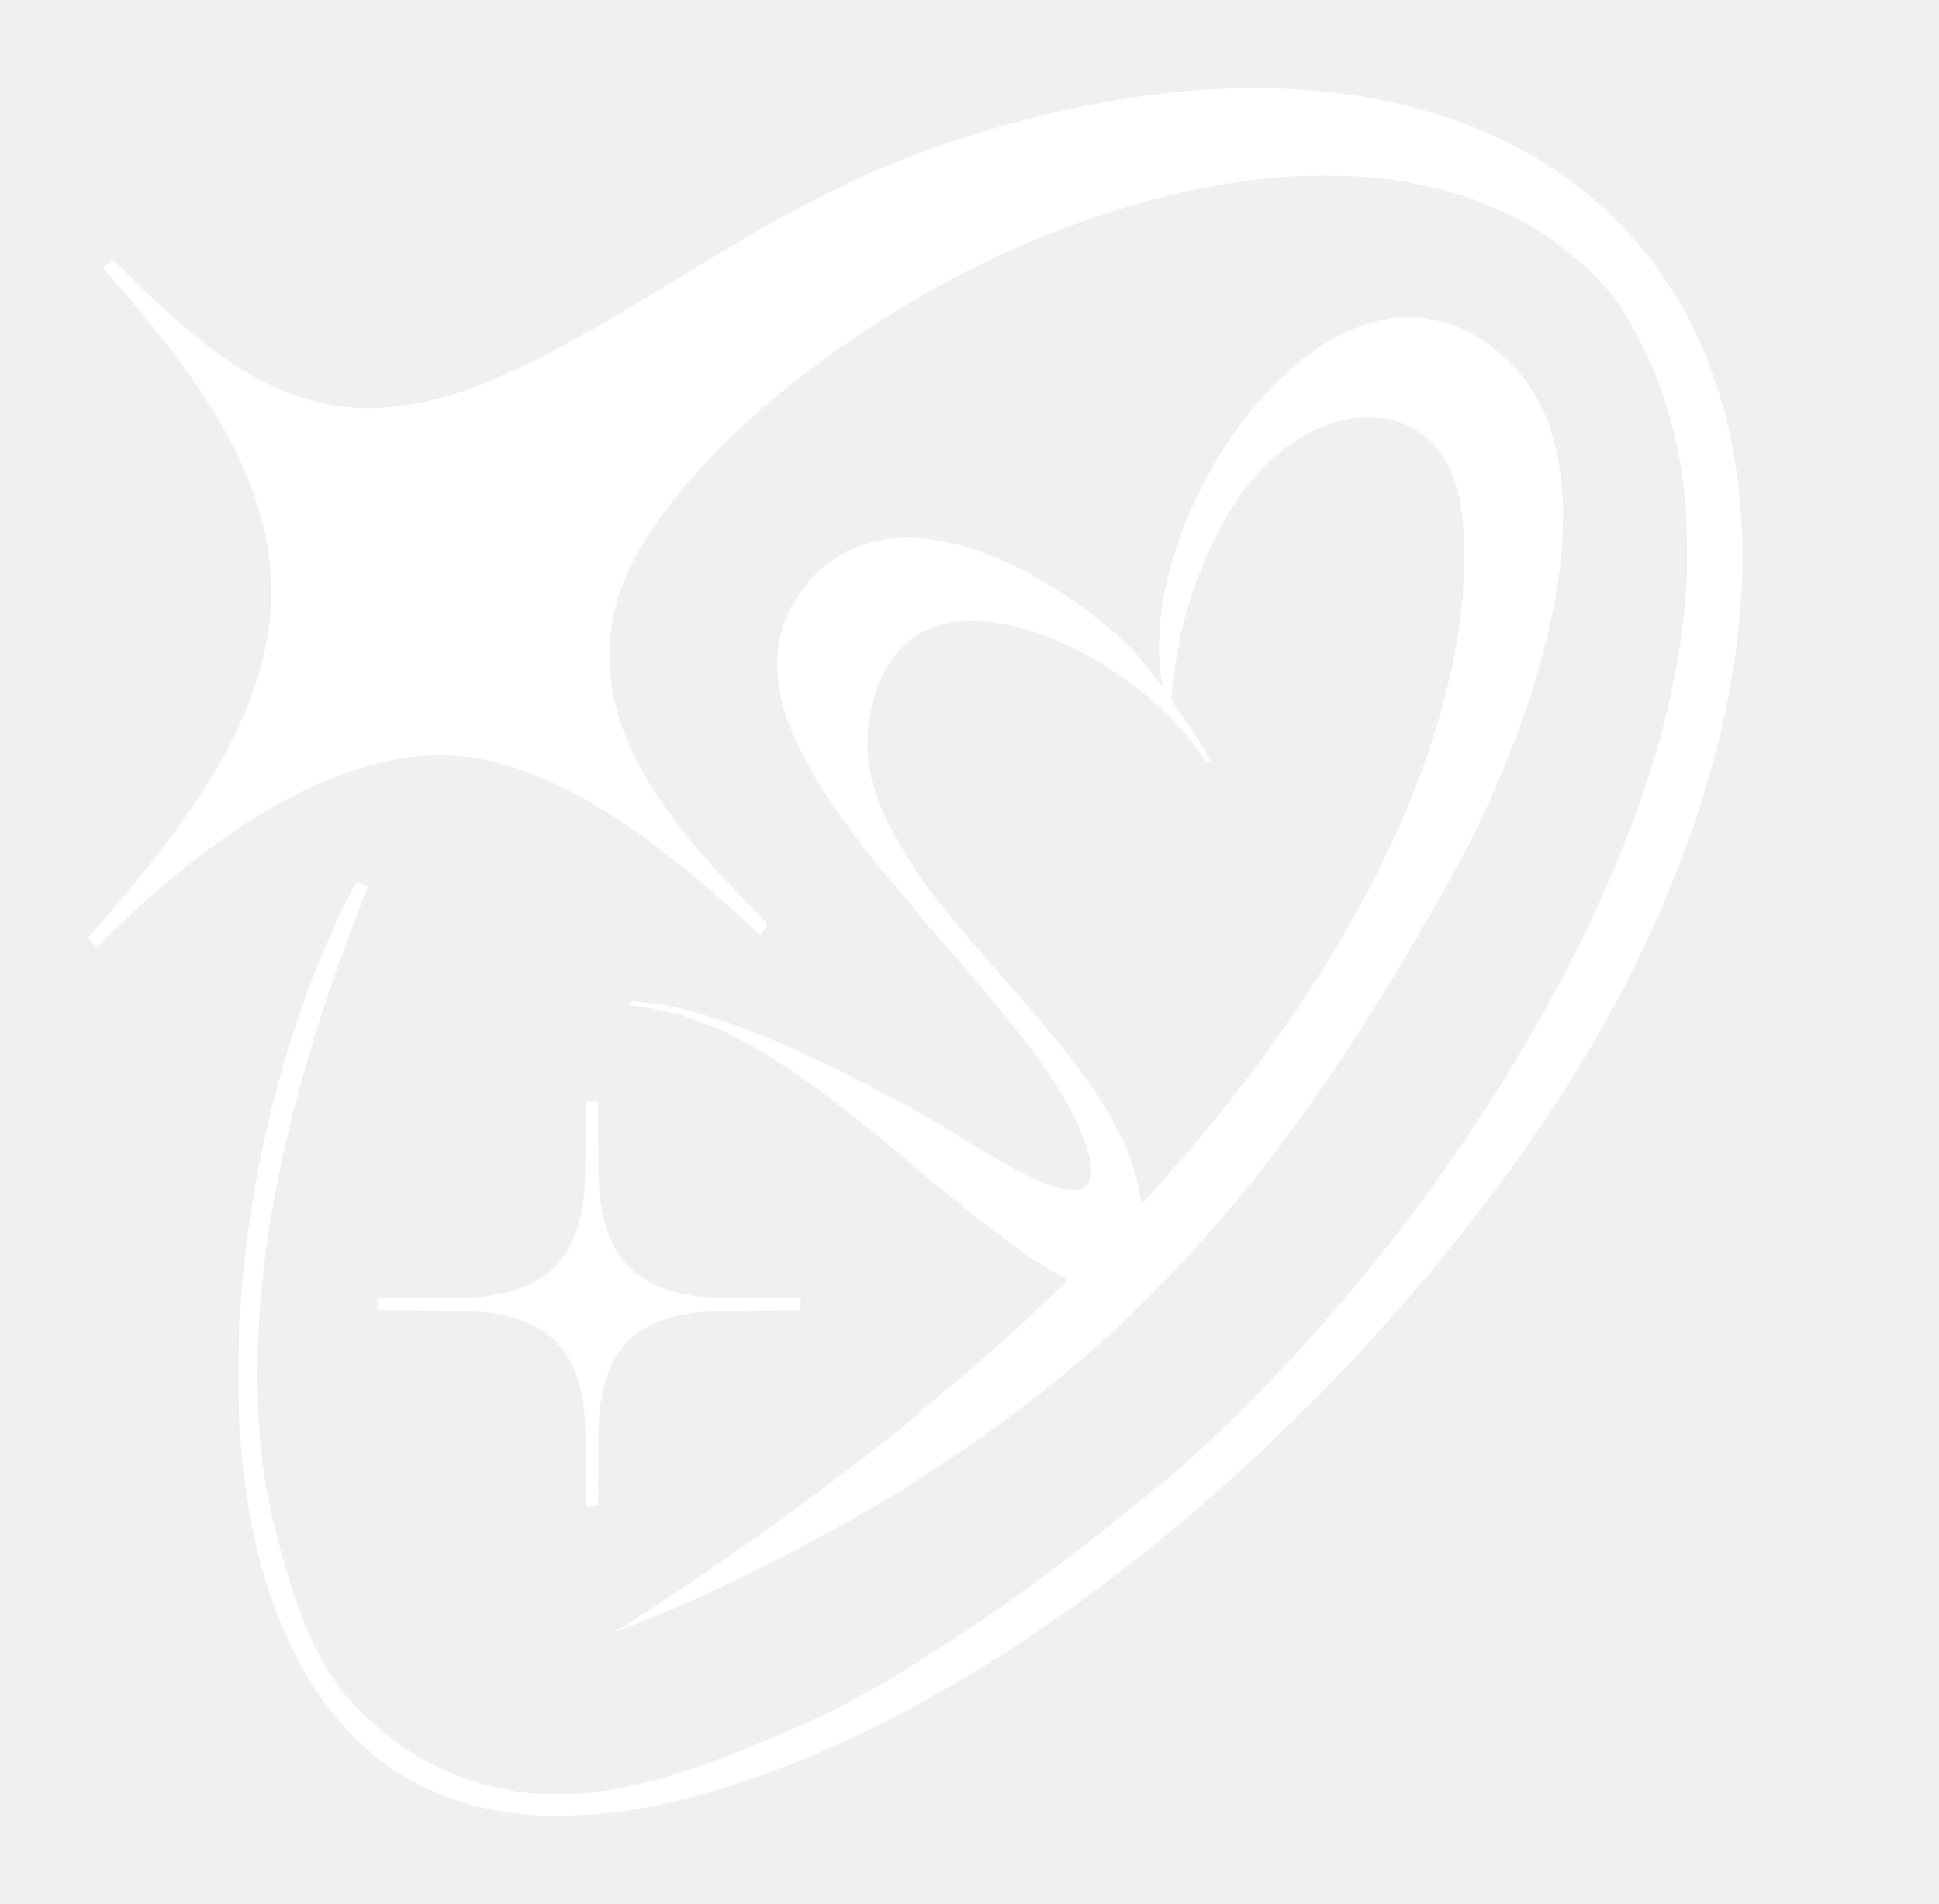
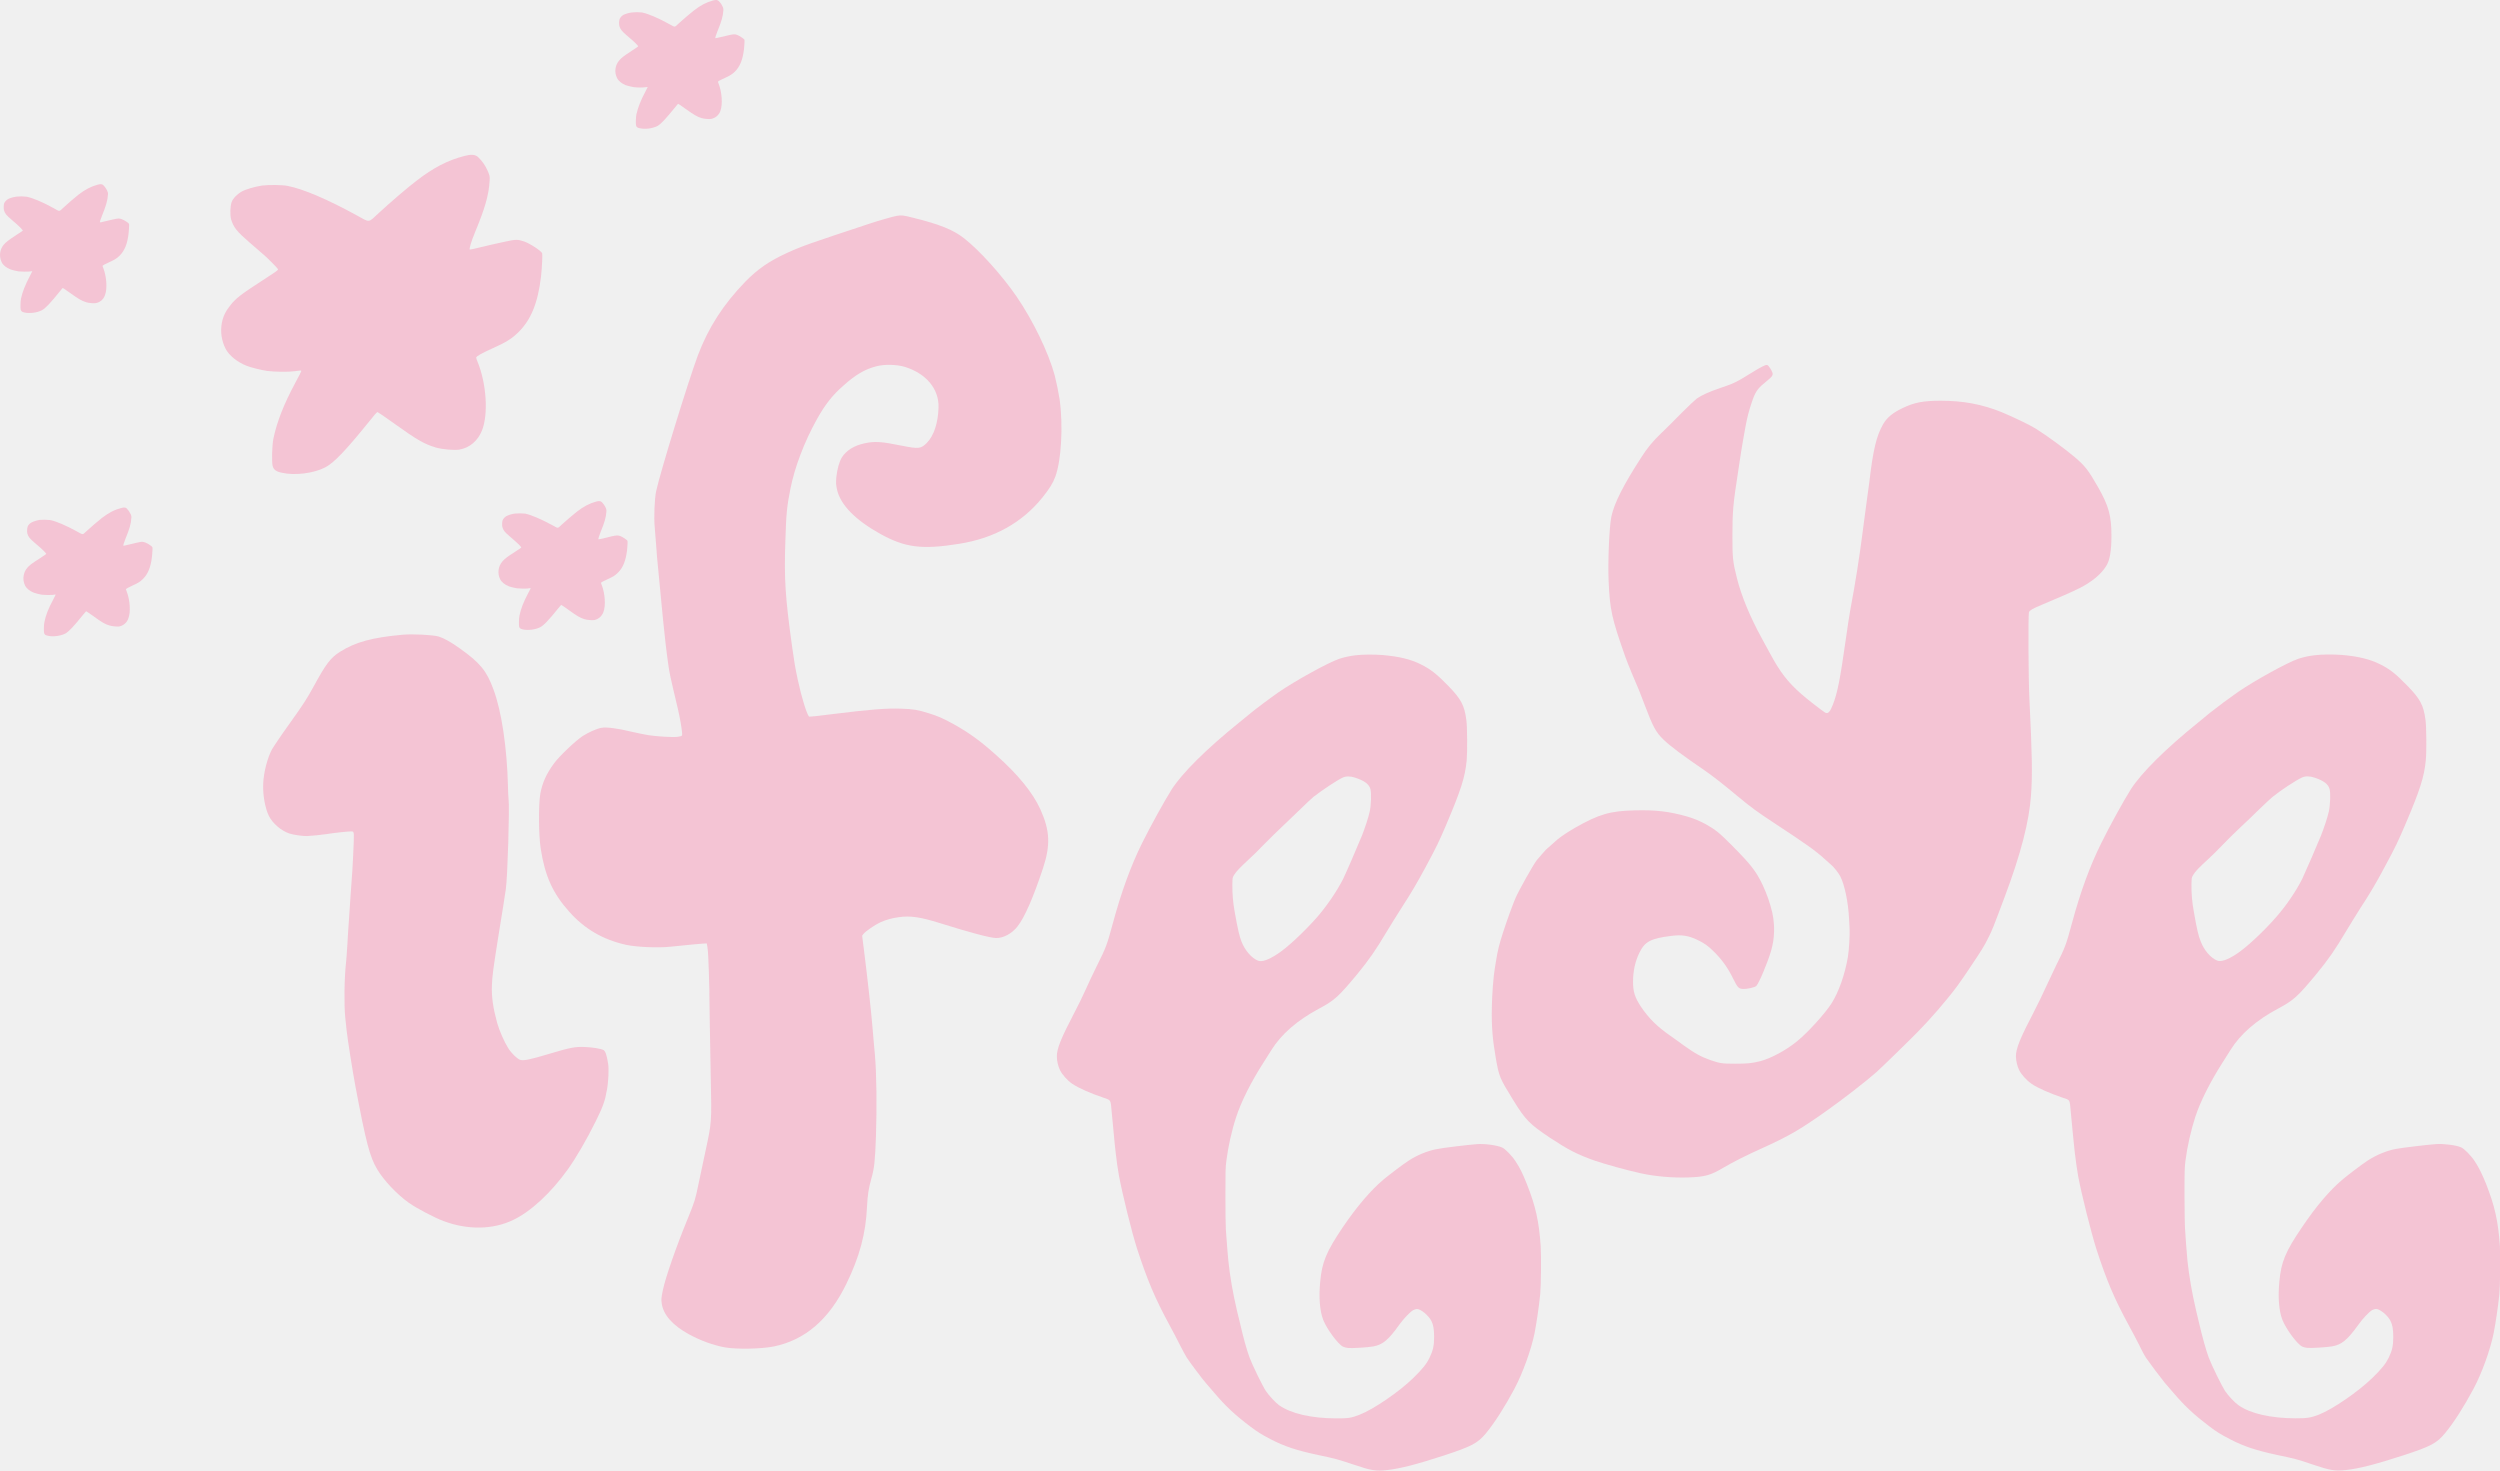
- <svg xmlns="http://www.w3.org/2000/svg" viewBox="-5 -5 110 108">
-   <g fill="#fff">
-     <path d="M7.45 49.45c0 .019.019.038.038.038.016 0 .047-.02.047-.039 0-.015-.031-.035-.047-.035-.02 0-.039.02-.039.035m0 0" />
-     <path d="M64.422.031c-3.738.153-7.856.824-12.043 1.973-1.899.52-4.445 1.363-5.82 1.894-2.157.868-2.887 1.204-4.684 2.102-2.457 1.23-4.062 2.137-8.488 4.844-3.793 2.316-5.524 3.316-7.578 4.36-2.914 1.476-5.012 2.269-7.168 2.69-.907.169-2.41.31-3.098.262-2.063-.113-3.535-.496-5.371-1.39-2.328-1.141-4.527-2.868-7.945-6.22-.54-.542-.817-.776-.852-.757a3 3 0 0 0-.266.195c-.129.094-.25.188-.257.188-.02.027 0 .055.605.738 1.723 1.98 3.078 3.668 4.133 5.145 2.21 3.09 3.586 5.816 4.281 8.535.172.68.266 1.09.395 1.969.09.597.129 2.464.074 3.23-.297 3.594-1.863 7.375-4.832 11.566-1.164 1.653-2.621 3.493-4.363 5.52-.286.328-.668.758-.825.96l-.32.376.137.156c.086.106.191.215.25.274l.097.093.672-.664c.778-.765 2.364-2.23 2.985-2.754.086-.058.27-.207.421-.355 1.333-1.102 3.09-2.41 4.399-3.258 3.613-2.297 6.82-3.531 9.957-3.808 1.043-.094 2.023-.047 3.168.136 2.77.469 5.922 1.946 9.305 4.371.496.356.796.57 1.574 1.176a55 55 0 0 1 2.375 1.973 74 74 0 0 1 1.539 1.344c.469.449 1.055.988 1.156 1.062.063.059.117.094.13.074.046-.027.355-.531.355-.586 0-.02-.395-.449-.872-.953-2.593-2.633-4.14-4.48-5.472-6.527a18 18 0 0 1-1.969-3.95 11.9 11.9 0 0 1-.633-3.8c0-1.578.285-2.988.973-4.582C32.05 24.113 36 19.695 41.03 15.914a57 57 0 0 1 5.235-3.52c.218-.132.511-.308.648-.41.137-.086.57-.336.965-.55 5.855-3.243 11.941-5.36 17.605-6.137 1.676-.242 2.723-.317 4.461-.324 2.524-.02 4.383.175 6.563.718 3.191.774 6.078 2.286 8.34 4.368.222.199.441.394.476.43.11.093.946 1.007 1.156 1.253.157.203.395.559.75 1.149 1.461 2.386 2.458 5.05 3.02 7.972.152.813.254 1.586.375 2.707.07.739.117 3.586.055 4.52-.387 6.367-2.43 13.191-6.254 20.828-3.016 6.043-6.809 11.906-11.446 17.695-4.18 5.207-9.027 10.157-13.097 13.371-.184.137-.64.52-1.008.82-3.426 2.801-7.176 5.548-10.687 7.766-.368.235-.915.602-1.235.797-1.332.875-3.988 2.36-5.5 3.063-1.027.476-3.355 1.457-4.84 2.054-3.363 1.313-5.894 1.996-8.402 2.25-.606.055-2.633.055-3.152 0-2.996-.336-5.657-1.402-7.856-3.113-2.144-1.68-3.262-3.012-4.344-5.226-.828-1.692-1.496-3.66-2.273-6.723a30.6 30.6 0 0 1-.797-4.668c-.25-2.512-.23-5.918.035-8.711.598-6.496 2.446-13.727 5.582-21.793a25 25 0 0 0 .442-1.176c0-.035-.536-.27-.586-.262-.067.02-.168.196-.598 1.047-3.172 6.313-5.398 14.676-5.977 22.407-.015.394-.062.98-.101 1.308-.063.848-.063 5.492 0 6.246.195 2.196.258 2.801.45 3.977.503 3.277 1.32 6.015 2.55 8.488.824 1.7 1.602 2.887 2.703 4.156 2.746 3.164 6.25 4.883 10.785 5.282 1.063.086 2.988.039 4.383-.102 3.957-.422 8.805-1.914 13.95-4.305.859-.39 3.077-1.511 3.343-1.68.11-.066.488-.28.836-.476 3.629-1.996 7.516-4.574 10.996-7.273.156-.13.367-.29.457-.356 1.55-1.183 3.676-2.969 5.48-4.582.352-.308.727-.652.844-.758 1.387-1.21 5.262-5.05 6.84-6.777 1.574-1.719 3.344-3.746 4.406-5.043 2.621-3.223 4.262-5.433 6.188-8.32 2.476-3.715 4.406-7.18 6.039-10.82 2.785-6.2 4.406-12.118 4.887-17.786.136-1.738.164-3.37.082-4.855-.157-2.7-.45-4.586-1.13-7.04a55 55 0 0 0-.769-2.296c-1.676-4.223-4.355-7.73-7.91-10.317C78.93 1.5 72.23-.266 64.422.031m0 0" />
-     <path d="M74.492 13c-1.762.14-3.5.832-5.16 2.047-1.348.988-2.812 2.473-3.95 3.996-2.163 2.93-3.722 6.43-4.362 9.766-.301 1.625-.356 3.418-.118 4.828.02.12.028.23.028.242 0 .094-.082-.02-.395-.422-.652-.887-1.137-1.465-1.605-1.914-3.325-3.117-7.375-5.34-10.797-5.898-3.196-.524-5.856.437-7.613 2.808-1.735 2.29-1.883 5.043-.47 8.348.231.523.817 1.687 1.212 2.324.539.906 1.531 2.371 2.226 3.297.621.832 2.07 2.605 2.942 3.586.164.203.386.465.457.586.074.12.605.738 1.164 1.375 4.144 4.742 5.867 6.926 7.215 9.156.996 1.691 1.64 3.344 1.64 4.277.008.559-.136.848-.496 1.008-.176.086-.238.094-.558.094-1.137-.008-2.84-.805-6.215-2.902-.532-.329-1.364-.84-1.852-1.094-.484-.281-.988-.57-1.137-.653-.687-.421-3.738-1.988-5.27-2.718-3.546-1.68-6.534-2.735-8.878-3.145-.23-.039-.688-.094-1.04-.14-.573-.047-.628-.047-.702 0-.164.12-.11.16.21.207.798.09 2.137.37 2.684.53.285.095 1.735.634 2.246.86 1.594.672 3.77 2.035 6.223 3.89.844.638 2.211 1.712 3.293 2.606.117.114.438.364.684.563.25.215.578.484.734.625.57.55 3.594 2.976 4.988 4.031 1.41 1.066 2.528 1.793 3.418 2.242.266.121.356.196.34.223-.058.074-1.598 1.543-2.64 2.492-1.606 1.477-3.731 3.336-5.254 4.567-.282.246-.622.523-.73.644-.423.402-2.642 2.148-4.696 3.688a173 173 0 0 1-7.524 5.378c-1.41.961-4.132 2.754-4.527 2.989-.137.093-.258.168-.266.187-.007.008.192-.058.45-.18.257-.101 1.129-.456 1.914-.773 1.558-.625 1.953-.8 3.73-1.644a123 123 0 0 0 8.16-4.266c1.07-.625 2.29-1.356 2.528-1.523.218-.168.414-.29 1.32-.875a73 73 0 0 0 2.668-1.793c2.242-1.579 4.601-3.438 6.496-5.137 1.164-1.035 1.559-1.418 3.043-2.895 1.41-1.43 2.246-2.297 2.84-2.976l.66-.75C67.465 60.57 71.375 55 75.227 48.453c1.52-2.598 2.73-4.773 3.445-6.226 2.738-5.653 4.437-11.086 4.902-15.723.094-.934.121-2.86.055-3.598-.219-2.781-.914-4.808-2.227-6.496-1.035-1.363-2.609-2.512-4.14-3.015-.864-.29-2.016-.45-2.77-.395m-.762 5.762a4.95 4.95 0 0 1 2.524 1.39c1.07 1.114 1.61 2.614 1.766 4.848.058.8.02 3.36-.051 4.031-.086.75-.223 1.832-.317 2.317-1.445 8.597-6.375 18.242-14.156 27.691-1.375 1.672-3.621 4.223-3.715 4.23-.015 0-.062-.175-.097-.402-.286-1.855-1.075-3.687-2.504-5.851-1.11-1.664-2.52-3.426-5.223-6.489-.488-.543-.945-1.078-1.027-1.168a69 69 0 0 0-.782-.906c-1.648-1.914-2.968-3.613-3.27-4.191a7 7 0 0 0-.304-.504c-.758-1.14-1.492-2.559-1.86-3.672-.327-.941-.464-1.688-.491-2.594-.086-2.168.62-4.351 1.804-5.613.961-1.035 2.035-1.52 3.63-1.64 1-.067 2.355.109 3.628.484 2.758.84 5.754 2.652 7.945 4.816.864.86 1.594 1.738 2.016 2.45.195.324.258.37.34.23.047-.082.047-.114-.035-.27-.176-.394-.817-1.363-1.633-2.566l-.457-.656.035-.493c.313-3.558 1.34-6.875 3.098-9.945a12.7 12.7 0 0 1 2.136-2.828 10.7 10.7 0 0 1 2.356-1.813c.805-.457 1.887-.82 2.738-.933.367-.055 1.598-.02 1.906.047m0 0" />
-     <path d="M28.219 59.89c-.02 1.856-.035 2.512-.082 2.876-.149 1.25-.348 1.996-.762 2.828-.871 1.719-2.3 2.586-4.82 2.953-.559.074-.633.074-3.328.062h-2.739v.348c0 .203 0 .363.008.363 0 0 1.211.02 2.676.028 3.234.039 3.566.054 4.765.375 1.938.504 3.153 1.566 3.758 3.285.121.344.285 1 .36 1.363.136.879.172 1.617.172 4.016v2.074l.277-.02c.144-.011.312-.02.348-.02h.074l.015-2.456c.02-2.52.028-2.8.184-3.688.285-1.613.953-2.84 1.973-3.605.652-.492 1.52-.867 2.554-1.07.98-.207 1.266-.227 4.133-.247l2.625-.027.016-.691h-2.383c-2.457 0-2.941-.016-3.785-.137-2.82-.422-4.434-1.86-5.04-4.512-.23-1-.284-1.84-.284-4.394V57.5h-.696z" />
-   </g>
+ <svg xmlns="http://www.w3.org/2000/svg" width="170px" height="100px" viewBox="0 0 170 100">
+   <path d="M8.25 34.543c-.465.117-.855.324-1.324.68a24 24 0 0 0-1.02.875c-.308.285-.234.28-.62.07-.794-.438-1.458-.723-1.88-.805a3.8 3.8 0 0 0-.699-.011 2 2 0 0 0-.55.168c-.126.062-.243.183-.274.285a1 1 0 0 0-.024.472c.067.23.157.34.504.637.41.352.442.379.617.55.09.099.165.18.165.188 0 .028-.098.094-.418.305-.567.36-.735.484-.88.664a1.1 1.1 0 0 0-.234.492c-.05.246-.015.492.098.715.094.188.32.371.586.473.117.047.398.117.55.14.2.024.583.028.739.012.176-.035.195-.035.195-.008 0 .012-.07.153-.156.313-.324.597-.516 1.078-.605 1.543-.04.172-.051.64-.02.742.027.11.094.156.25.187.352.086.863.016 1.184-.144.238-.129.562-.465 1.242-1.313.086-.105.168-.199.18-.207.015-.004.222.141.468.313.621.453.82.57 1.13.656.175.055.507.082.644.067a.83.83 0 0 0 .625-.536c.18-.441.117-1.289-.121-1.882a.4.4 0 0 1-.04-.11q.005-.052.473-.27c.352-.156.496-.245.676-.425.351-.34.543-.809.625-1.54.027-.257.047-.585.027-.624-.02-.07-.332-.274-.496-.328-.18-.063-.21-.063-.59.023-.191.04-.468.106-.613.145-.148.039-.27.058-.273.054-.02-.023.039-.218.144-.48.266-.649.38-1.02.395-1.399a.43.43 0 0 0-.051-.28 1.4 1.4 0 0 0-.266-.38c-.078-.066-.183-.078-.363-.027M6.652 12.555c-.46.125-.851.324-1.316.683-.234.184-.754.625-1.02.88-.308.284-.242.28-.62.062-.794-.442-1.458-.715-1.887-.805a3 3 0 0 0-.692-.004c-.195.027-.441.094-.558.16a.7.7 0 0 0-.274.285c-.039.118-.043.364-.015.477.066.227.156.34.503.633.41.36.438.375.614.554.093.094.168.18.168.188 0 .023-.098.09-.422.297-.555.363-.73.496-.875.672a1.06 1.06 0 0 0-.238.496c-.047.238-.008.488.097.707.09.191.324.375.586.476.117.043.402.118.555.137.199.024.578.027.734.012.18-.027.203-.031.196-.004 0 .004-.067.148-.157.312-.316.598-.508 1.082-.605 1.54-.035.18-.047.648-.02.746.032.101.09.156.254.191.352.078.863.016 1.184-.152.242-.125.562-.461 1.242-1.305.09-.117.168-.207.184-.211.007-.008.218.14.464.316.618.442.82.559 1.125.653.176.058.516.086.649.062a.8.8 0 0 0 .625-.531c.18-.445.117-1.289-.121-1.883a.4.4 0 0 1-.04-.113c0-.035.169-.129.473-.262.352-.164.496-.25.68-.43.348-.34.54-.808.621-1.539.027-.253.043-.585.027-.632-.023-.063-.335-.266-.492-.317-.183-.066-.222-.066-.59.016-.195.043-.472.105-.62.144-.145.04-.266.063-.274.055-.02-.016.039-.215.148-.473.266-.652.371-1.027.395-1.402.012-.133.004-.156-.055-.281a1.2 1.2 0 0 0-.262-.375c-.078-.074-.187-.086-.37-.035M48.5.027c-.46.125-.852.325-1.316.688-.235.18-.754.625-1.028.875-.3.285-.234.273-.613.066-.797-.441-1.461-.722-1.887-.808a3 3 0 0 0-.691 0 2 2 0 0 0-.559.156.66.66 0 0 0-.273.289 1 1 0 0 0-.016.477c.067.222.156.335.5.636.414.356.442.371.617.551.094.09.164.172.164.191 0 .016-.093.082-.418.293-.558.364-.73.493-.875.672a1.08 1.08 0 0 0-.14 1.203c.09.188.324.375.586.477.117.043.398.11.547.133.203.027.586.035.742.011.18-.027.195-.027.195-.003 0 .007-.07.148-.156.312-.316.594-.508 1.082-.606 1.543-.035.176-.05.645-.02.75.028.098.09.149.255.184a1.97 1.97 0 0 0 1.18-.145c.246-.129.558-.465 1.246-1.312.09-.114.168-.207.18-.207.011-.004.222.132.46.312.625.445.82.563 1.133.66.176.051.508.082.648.055a.83.83 0 0 0 .625-.524c.172-.453.118-1.289-.12-1.886a.5.5 0 0 1-.04-.114c0-.03.164-.128.473-.261.348-.16.492-.25.68-.43.347-.344.535-.812.62-1.539.028-.258.044-.586.028-.633-.023-.058-.336-.265-.496-.328-.18-.055-.219-.055-.586.027-.195.047-.477.106-.621.145a3 3 0 0 1-.273.059c-.02-.024.039-.223.144-.48.27-.65.375-1.028.398-1.395a.46.46 0 0 0-.054-.286 1.1 1.1 0 0 0-.266-.375c-.078-.078-.183-.082-.367-.039M60.988 14.676c-.215.035-1.242.324-1.867.535-4.012 1.324-4.617 1.535-5.57 1.973-1.239.566-2.016 1.101-2.867 1.968-1.493 1.54-2.52 3.125-3.239 5.043-.656 1.77-2.511 7.793-2.824 9.188-.11.5-.168 1.816-.098 2.492.04.469.07.898.125 1.59.012.246.051.656.079.922.023.258.074.789.113 1.183.039.39.094 1.016.133 1.39.035.364.086.911.117 1.212.074.785.234 2.191.34 2.922.097.699.097.703.672 3.136.132.583.25 1.239.277 1.57.02.263.027.25-.324.305-.313.04-1.45-.027-1.98-.117-.274-.043-.802-.156-1.165-.238-.883-.219-1.676-.32-1.992-.262-.32.047-.91.313-1.3.567-.477.308-1.602 1.379-1.95 1.863-.52.71-.793 1.32-.926 2.055-.129.75-.117 2.82.028 3.746.292 1.867.82 3.027 1.937 4.277 1.05 1.18 2.293 1.899 3.855 2.25.711.156 2.196.223 3.036.129 1.375-.14 1.898-.191 2.172-.207l.289-.016.046.246c.04.25.079.977.098 1.711.008.246.012.575.02.739.011.16.015.523.015.804.004.774.043 2.817.094 5.653.066 2.988.063 3.023-.352 4.937a470 470 0 0 0-.48 2.262c-.223 1.086-.262 1.203-.707 2.297-.809 1.96-1.55 4.101-1.719 4.933-.105.508-.117.614-.078.887.106.79.738 1.5 1.863 2.117.782.422 1.618.73 2.41.88.782.144 2.485.116 3.356-.06 2.133-.44 3.754-1.843 4.926-4.253.906-1.86 1.328-3.434 1.406-5.262.035-.742.117-1.273.285-1.86.211-.742.262-1.195.324-2.93.067-2.03.04-4.288-.074-5.546-.015-.184-.054-.57-.078-.852a36 36 0 0 1-.082-.96c-.066-.907-.367-3.594-.574-5.22l-.133-1.046.094-.125c.129-.168.77-.613 1.133-.781a4.4 4.4 0 0 1 1.253-.352c.778-.117 1.485-.012 2.762.387 2.121.664 3.438 1.015 3.86 1.027.488.016 1.085-.297 1.464-.789.48-.601 1.079-1.98 1.73-3.945.52-1.578.481-2.551-.171-4.008-.52-1.14-1.508-2.36-3.004-3.691-1.055-.95-1.848-1.524-2.879-2.098-.695-.387-1.105-.57-1.719-.754-.714-.23-1.066-.285-1.84-.309-1.038-.039-2.136.051-4.667.364-.848.113-1.578.191-1.61.18-.14-.067-.515-1.262-.789-2.54-.18-.855-.226-1.14-.379-2.222-.472-3.426-.547-4.582-.457-7.227.055-1.84.106-2.316.344-3.516.293-1.476.95-3.195 1.797-4.718.558-1 1.055-1.637 1.805-2.29.82-.738 1.449-1.109 2.23-1.312.547-.148 1.414-.129 1.953.04 1.453.452 2.328 1.507 2.285 2.769-.035 1.058-.312 1.902-.793 2.394-.398.407-.554.422-1.699.196-1.394-.286-1.844-.313-2.539-.164-.719.156-1.238.484-1.543.96-.168.274-.324.813-.375 1.344-.035.364-.023.508.04.82.23 1.055 1.245 2.094 2.984 3.055 1.667.918 2.812 1.059 5.324.656 2.394-.378 4.304-1.449 5.68-3.167.468-.583.699-.958.859-1.391.414-1.094.547-3.5.293-5.285a19 19 0 0 0-.336-1.63c-.418-1.534-1.469-3.71-2.582-5.335-.996-1.45-2.52-3.145-3.586-3.977-.73-.57-1.668-.949-3.48-1.394-.653-.164-.755-.176-1.079-.125m0 0" style="stroke:none;fill-rule:nonzero;fill:#f4c4d4;fill-opacity:1" />
+   <path d="M27.395 43.16c-2.082.188-3.215.496-4.278 1.164-.637.403-.957.82-1.797 2.371-.449.817-.683 1.184-1.582 2.442-.586.812-1.136 1.633-1.238 1.812-.324.598-.578 1.602-.602 2.367-.035.735.13 1.633.38 2.153.25.511.831 1.02 1.402 1.21.254.09.93.184 1.199.173a16 16 0 0 0 1.32-.133c.43-.074 1.508-.192 1.692-.184.144.004.144.016.172.219.019.184-.098 2.61-.157 3.195-.015.117-.047.64-.082 1.16-.035.516-.078 1.192-.101 1.512-.028.32-.067 1.012-.098 1.543-.031.52-.07 1.082-.09 1.242-.125 1.082-.144 2.899-.062 3.746.015.184.054.57.09.852.042.492.44 2.992.601 3.84.73 3.875.984 4.816 1.473 5.648.453.77 1.347 1.719 2.172 2.305.523.367 1.761 1.02 2.359 1.238 1.64.613 3.36.586 4.727-.078 1.199-.57 2.558-1.828 3.71-3.43.575-.804 1.286-2.03 1.91-3.289.5-1.02.618-1.351.747-2.082.113-.547.152-1.476.09-1.828-.094-.594-.188-.855-.313-.926-.168-.09-.742-.187-1.293-.207-.61-.027-1 .043-2.344.45-1.367.41-1.804.5-2.03.425-.196-.062-.595-.445-.81-.793-.269-.422-.62-1.222-.761-1.742-.274-1.015-.38-1.722-.352-2.531.024-.66.098-1.184.457-3.445.258-1.582.399-2.465.489-3.086.12-.774.265-5.672.187-6.125a13 13 0 0 1-.039-.848c-.066-2.652-.43-5.113-.98-6.598-.465-1.277-.907-1.82-2.266-2.789-.602-.441-1.129-.726-1.461-.828-.402-.117-1.766-.183-2.441-.125M31.594 10.602c-1.153.296-2.121.8-3.274 1.691-.593.445-1.867 1.547-2.547 2.176-.761.703-.585.687-1.535.164-1.988-1.09-3.64-1.793-4.687-1.992-.34-.075-1.297-.079-1.727-.024-.484.074-1.094.246-1.383.406-.3.165-.597.465-.687.711-.106.286-.117.891-.04 1.176.169.559.391.832 1.25 1.574 1.024.883 1.09.934 1.524 1.368.235.23.418.441.418.468 0 .055-.238.223-1.043.739-1.394.898-1.816 1.218-2.168 1.66-.336.414-.52.777-.605 1.218a2.75 2.75 0 0 0 .246 1.77c.23.461.809.926 1.457 1.176.289.113.992.285 1.367.34.504.066 1.45.078 1.84.023.45-.062.488-.066.488-.012 0 .024-.175.375-.398.778-.793 1.476-1.262 2.675-1.5 3.82-.09.438-.121 1.598-.05 1.852.065.257.233.382.632.464.867.2 2.152.043 2.937-.363.606-.312 1.403-1.148 3.094-3.246.219-.281.422-.508.445-.516.036-.015.555.34 1.16.778 1.544 1.11 2.044 1.394 2.81 1.625.433.133 1.265.203 1.612.148.707-.12 1.27-.601 1.551-1.316.434-1.106.297-3.192-.308-4.66a1.7 1.7 0 0 1-.094-.278c.004-.09.406-.32 1.176-.66.87-.394 1.23-.617 1.687-1.058.871-.856 1.34-2.012 1.551-3.825.066-.625.105-1.445.074-1.554-.058-.164-.84-.672-1.234-.805-.453-.152-.543-.152-1.473.055-.476.101-1.168.261-1.531.351-.363.094-.668.156-.684.145-.05-.055.098-.547.36-1.184.672-1.61.937-2.543.988-3.469.023-.328.008-.379-.129-.691a2.8 2.8 0 0 0-.656-.945c-.196-.176-.465-.196-.914-.078M119.836 24.926c-.137.062-.488.273-.8.465-.938.586-1.11.675-2.11 1.011-.715.243-1.211.47-1.54.696-.116.086-.6.543-1.066 1.011a64 64 0 0 1-1.39 1.383 8 8 0 0 0-1.317 1.602c-1.215 1.87-1.855 3.136-2.043 4.05-.144.72-.242 3.086-.183 4.391.086 1.938.207 2.492 1.129 5.113.078.223.273.715.433 1.098.508 1.184.586 1.375.871 2.14.586 1.555.778 1.907 1.317 2.426.441.426 1.3 1.067 2.754 2.06.527.358 1.316.976 2.246 1.753.898.746 1.355 1.086 2.5 1.836 2.16 1.418 2.847 1.906 3.437 2.45.203.183.399.362.442.394.164.125.504.558.62.78.302.587.54 1.743.602 2.903.012.196.024.492.035.672.02.422-.039 1.453-.117 1.918-.207 1.2-.617 2.371-1.117 3.16-.426.668-1.598 1.969-2.34 2.57-.742.61-1.797 1.172-2.504 1.352-.586.145-.867.172-1.715.172-.875 0-1.015-.023-1.652-.238-.652-.23-1.082-.465-1.863-1.028-.266-.203-.664-.48-.871-.625-.93-.648-1.473-1.195-2.012-1.988-.414-.629-.535-1.016-.535-1.683 0-.727.137-1.368.422-1.965.379-.785.781-.993 2.203-1.168.703-.086 1.144-.016 1.766.281.453.219.703.395 1.066.754.59.574.98 1.121 1.36 1.894.296.594.363.66.652.684.27.012.8-.102.91-.203.176-.168.777-1.59 1.011-2.402.239-.84.266-1.672.083-2.57a9.7 9.7 0 0 0-.676-1.934c-.457-.934-.781-1.348-2.074-2.653-.856-.86-1.106-1.058-1.735-1.418a6.2 6.2 0 0 0-1.363-.562c-1.176-.328-2.082-.442-3.516-.403-1.672.04-2.433.258-4.074 1.196-.469.273-.86.531-1.16.77-.172.144-.68.597-.793.702-.117.118-.524.598-.637.73-.254.34-1.191 2.005-1.433 2.556-.168.375-.586 1.523-.86 2.375-.246.75-.37 1.265-.46 1.855-.04.246-.087.492-.09.547-.094.543-.192 1.777-.204 2.68-.027 1.289.047 2.16.274 3.464.215 1.223.258 1.336 1.172 2.813.84 1.367 1.113 1.64 2.507 2.574 1.25.824 1.852 1.137 3.059 1.563.703.238 2.207.656 3.156.863.961.207 2.145.309 3.192.273 1.144-.039 1.515-.144 2.418-.68.636-.374 1.488-.804 2.449-1.238 1.96-.886 2.656-1.285 4.52-2.601 1.054-.742 2.769-2.07 3.417-2.652.278-.243 2.414-2.325 2.782-2.711a32 32 0 0 0 1.379-1.5c.164-.196.449-.532.632-.754.5-.598.918-1.168 1.567-2.149.75-1.11.988-1.5 1.226-1.992.282-.559.297-.598 1.13-2.816 1.09-2.899 1.663-5.13 1.784-6.895.102-1.437.075-2.746-.109-6.55-.07-1.352-.09-5.766-.031-5.9.058-.132.234-.233.922-.523 1.043-.43 2.136-.914 2.496-1.101.84-.422 1.476-.941 1.828-1.504.254-.39.363-1.04.363-2.078 0-1.348-.187-2.024-.91-3.297-.652-1.145-.898-1.457-1.574-2.031-.696-.59-1.89-1.461-2.672-1.953-.379-.239-1.535-.793-2.32-1.118-1.325-.535-2.606-.773-4.137-.773-1.192 0-1.79.117-2.582.496-.692.328-1.082.664-1.336 1.11-.45.792-.68 1.746-.93 3.906-.047.324-.129.965-.191 1.414-.059.449-.172 1.281-.246 1.844a90 90 0 0 1-.86 5.453c-.058.3-.195 1.218-.312 2.043-.383 2.695-.551 3.558-.867 4.39-.188.492-.332.649-.516.559-.168-.09-1.25-.93-1.629-1.266-.941-.832-1.43-1.46-2.16-2.812-.148-.282-.402-.73-.559-1.028-.78-1.422-1.367-2.851-1.66-4.023-.293-1.148-.312-1.395-.312-2.902 0-1.653.043-2.149.379-4.309.027-.184.078-.535.117-.781.11-.77.394-2.399.484-2.79.094-.452.297-1.128.442-1.495.183-.48.355-.704.902-1.137.36-.293.43-.39.41-.543a1.4 1.4 0 0 0-.168-.34c-.18-.27-.203-.273-.535-.113m0 0" style="stroke:none;fill-rule:nonzero;fill:#f4c4d4;fill-opacity:1" />
+   <path d="M92.188 44.559a5.7 5.7 0 0 0-1.102.234c-.742.246-2.988 1.484-4.133 2.273-.574.399-1.594 1.16-1.883 1.407-.148.12-.507.418-.8.652-2.247 1.816-3.868 3.426-4.598 4.559-.445.695-1.469 2.554-2.016 3.66-.77 1.558-1.41 3.324-1.98 5.433-.406 1.496-.45 1.625-1.106 2.938-.242.492-.578 1.2-.746 1.578a26 26 0 0 1-.687 1.414c-1.004 1.922-1.278 2.598-1.27 3.145 0 .293.086.664.215.921.152.309.516.715.832.926.457.301 1.2.633 2.106.938.539.191.496.105.574.965l.21 2.214c.016.157.051.426.067.606.04.406.152 1.172.219 1.527.23 1.239.875 3.864 1.238 4.985.688 2.109 1.227 3.382 2.176 5.129.246.457.586 1.097.75 1.433.168.328.363.692.441.813.176.28 1.082 1.492 1.297 1.73.09.106.336.398.559.648.781.926 1.414 1.52 2.46 2.31.505.382.743.53 1.415.882.941.484 1.746.75 3.18 1.055 1.285.273 1.343.296 2.421.652 1.215.414 1.54.465 2.293.379.871-.094 2.028-.39 3.868-.992 1.902-.625 2.292-.832 2.863-1.516.601-.734 1.277-1.797 1.937-3.031.551-1.04 1.133-2.64 1.36-3.758.129-.656.297-1.785.386-2.656.055-.563.079-2.617.032-3.29-.118-1.687-.34-2.695-.938-4.202-.266-.688-.496-1.141-.77-1.551-.238-.371-.703-.848-.913-.938-.325-.152-1.196-.27-1.704-.23-.656.05-2.324.25-2.75.34-.62.113-1.34.414-1.918.793-.32.203-1.273.925-1.675 1.257q-1.331 1.118-2.797 3.274c-1.11 1.652-1.406 2.355-1.528 3.695-.105 1.07-.027 1.996.211 2.606.258.636 1.004 1.64 1.34 1.808.082.04.239.078.356.09.265.027 1.336-.039 1.691-.105.645-.11 1.043-.442 1.77-1.465.3-.422.77-.91.964-1.008a.7.7 0 0 1 .254-.074c.254 0 .79.445.977.816.133.262.184.578.184 1.098 0 .586-.079.926-.313 1.402-.203.422-.465.746-1.094 1.367-.965.942-2.695 2.13-3.656 2.504-.547.219-.793.258-1.59.25-1.687 0-3.082-.328-3.883-.89-.257-.192-.683-.641-.906-.973-.226-.344-.914-1.75-1.105-2.266-.2-.547-.422-1.332-.664-2.394-.032-.11-.11-.446-.184-.75-.129-.555-.3-1.375-.363-1.766-.149-.91-.137-.87-.235-1.68-.03-.246-.082-.94-.168-2.109-.02-.262-.03-1.305-.03-2.316 0-1.68 0-1.887.066-2.387.117-.934.375-2.094.664-2.953.34-1.059 1.03-2.426 1.886-3.754.14-.23.368-.582.508-.805.68-1.09 1.758-2.02 3.234-2.816 1.051-.555 1.329-.813 2.586-2.324.825-1.004 1.266-1.641 2.02-2.907.277-.457.73-1.187 1.012-1.625.73-1.136.996-1.593 1.617-2.734.742-1.379.922-1.75 1.39-2.844 1.032-2.43 1.305-3.277 1.422-4.437.051-.574.043-2.305-.023-2.762-.133-1.004-.352-1.414-1.223-2.312-.77-.797-1.203-1.137-1.855-1.461-.688-.352-1.508-.547-2.613-.641-.56-.047-1.41-.04-1.832.016m-.02 8.328c.625.21.926.433 1.02.77.074.273.05 1.105-.051 1.542-.09.41-.325 1.117-.524 1.621-.297.73-1.097 2.578-1.277 2.942-.438.86-1.106 1.84-1.797 2.633-.883.992-2.004 2.046-2.672 2.476-.62.406-1.066.559-1.324.453-.43-.172-.883-.691-1.117-1.285-.16-.418-.254-.84-.469-2.043a9.5 9.5 0 0 1-.156-1.851c.008-.461.008-.47.117-.649.152-.242.39-.496.984-1.043.278-.25.754-.719 1.059-1.043.312-.316.832-.832 1.16-1.137.324-.308.899-.855 1.277-1.222.372-.367.782-.75.91-.856.583-.457 1.59-1.125 1.989-1.316.234-.11.535-.106.871.008M40.547 34.105c-.457.125-.848.325-1.317.688-.234.18-.746.625-1.02.871-.308.29-.233.277-.62.066-.797-.433-1.461-.718-1.88-.804a4 4 0 0 0-.698-.004 2 2 0 0 0-.551.16.63.63 0 0 0-.281.293c-.043.11-.047.355-.016.473.066.222.156.336.504.632.41.356.441.38.617.551.086.094.164.18.164.192 0 .02-.097.086-.426.3-.558.356-.726.489-.87.668a1.094 1.094 0 0 0-.137 1.207c.093.184.32.368.586.473.109.04.398.113.546.133.2.023.586.031.743.012.175-.028.195-.028.195-.004 0 .011-.074.148-.164.312-.317.598-.508 1.078-.598 1.54-.039.179-.05.648-.02.75.02.105.094.148.25.187.352.078.864.015 1.176-.149.247-.125.57-.465 1.25-1.308.086-.11.168-.207.18-.211.016-.004.223.14.469.316.621.45.82.567 1.121.656.18.055.516.083.652.06.285-.052.508-.247.625-.528.176-.45.118-1.29-.12-1.883a.5.5 0 0 1-.04-.117q.005-.05.473-.262c.351-.16.496-.246.676-.43.351-.34.535-.808.625-1.535.027-.258.047-.586.027-.629-.02-.066-.332-.27-.496-.332-.18-.054-.219-.054-.59.024-.191.047-.469.113-.613.152a3 3 0 0 1-.274.05c-.023-.019.04-.218.137-.476.273-.652.379-1.027.402-1.398a.48.48 0 0 0-.05-.281 1.3 1.3 0 0 0-.266-.38c-.086-.074-.184-.081-.371-.035M157.414 44.555a5.6 5.6 0 0 0-1.105.234c-.743.246-2.989 1.484-4.13 2.27a41 41 0 0 0-1.894 1.406c-.144.125-.5.418-.793.652-2.254 1.82-3.867 3.426-4.597 4.559-.446.699-1.473 2.558-2.012 3.664-.774 1.555-1.418 3.324-1.988 5.43-.403 1.5-.454 1.628-1.106 2.937a87 87 0 0 0-.746 1.582 33 33 0 0 1-.684 1.41c-1.004 1.922-1.277 2.602-1.277 3.14.008.298.09.673.223.93.148.305.52.711.832.926.457.301 1.195.63 2.105.942.54.18.492.093.57.96.079.837.176 1.891.215 2.216.02.156.047.425.063.597.043.406.156 1.176.219 1.535.226 1.239.886 3.856 1.242 4.98.683 2.11 1.222 3.384 2.172 5.13.25.453.59 1.105.754 1.43.16.335.355.699.433.82a42 42 0 0 0 1.3 1.73c.09.102.34.395.56.649.792.93 1.421 1.515 2.46 2.304.508.383.743.535 1.418.88.942.491 1.743.753 3.18 1.066 1.285.273 1.352.285 2.418.648 1.223.414 1.54.461 2.297.379.867-.094 2.027-.395 3.867-.992 1.903-.621 2.293-.832 2.86-1.52.605-.734 1.28-1.797 1.94-3.031.552-1.035 1.134-2.637 1.356-3.754.133-.66.301-1.793.391-2.66.055-.567.074-2.613.035-3.29-.117-1.683-.344-2.694-.937-4.206-.274-.68-.5-1.133-.774-1.547-.242-.371-.707-.848-.918-.938-.32-.148-1.183-.261-1.703-.226-.652.05-2.32.25-2.75.332-.62.117-1.336.414-1.922.8-.312.2-1.265.919-1.668 1.255q-1.335 1.114-2.789 3.277c-1.12 1.644-1.414 2.348-1.535 3.691-.105 1.078-.027 2 .211 2.61.254.629 1.004 1.64 1.34 1.804.078.04.242.079.351.09.27.024 1.34-.039 1.692-.105.64-.11 1.043-.442 1.773-1.461.301-.43.766-.914.965-1.016a.8.8 0 0 1 .246-.066c.258 0 .801.445.977.808.137.262.191.586.191 1.106 0 .586-.078.926-.308 1.398-.211.426-.47.75-1.098 1.364-.965.941-2.695 2.136-3.66 2.515-.543.207-.79.25-1.59.246-1.68-.004-3.078-.324-3.879-.898-.262-.184-.684-.637-.906-.965-.227-.348-.914-1.754-1.106-2.266-.199-.554-.422-1.336-.668-2.394-.023-.113-.105-.445-.18-.754-.132-.559-.3-1.371-.363-1.762-.144-.91-.144-.87-.238-1.68a93 93 0 0 1-.16-2.109c-.024-.27-.035-1.308-.04-2.316 0-1.68.005-1.887.067-2.39.117-.93.383-2.09.664-2.95.344-1.063 1.036-2.43 1.891-3.762.133-.219.367-.582.508-.804.68-1.086 1.754-2.02 3.238-2.813 1.047-.559 1.328-.812 2.578-2.32.828-1.004 1.27-1.64 2.024-2.907.273-.46.73-1.19 1.004-1.625a32 32 0 0 0 1.62-2.742c.743-1.375.919-1.75 1.387-2.84 1.036-2.433 1.309-3.28 1.426-4.433.059-.578.047-2.313-.02-2.77-.136-1-.351-1.406-1.222-2.304-.77-.797-1.203-1.145-1.863-1.47-.684-.343-1.504-.546-2.61-.636-.554-.043-1.414-.039-1.824.02m-.023 8.324c.625.21.922.437 1.02.77.077.269.046 1.105-.052 1.542-.093.41-.328 1.114-.527 1.618a97 97 0 0 1-1.277 2.945c-.43.86-1.102 1.844-1.797 2.633-.88 1-2 2.043-2.676 2.484-.613.399-1.055.555-1.32.445-.426-.171-.88-.691-1.106-1.28-.168-.415-.27-.845-.476-2.048a9.2 9.2 0 0 1-.16-1.843c.011-.47.011-.473.12-.653.15-.246.387-.496.989-1.043.273-.25.75-.719 1.055-1.043.312-.324.832-.84 1.16-1.144.324-.301.898-.848 1.273-1.219.38-.367.79-.75.914-.852.578-.464 1.586-1.129 1.989-1.312.23-.117.535-.11.87 0m0 0" style="stroke:none;fill-rule:nonzero;fill:#f4c4d4;fill-opacity:1" />
</svg>
